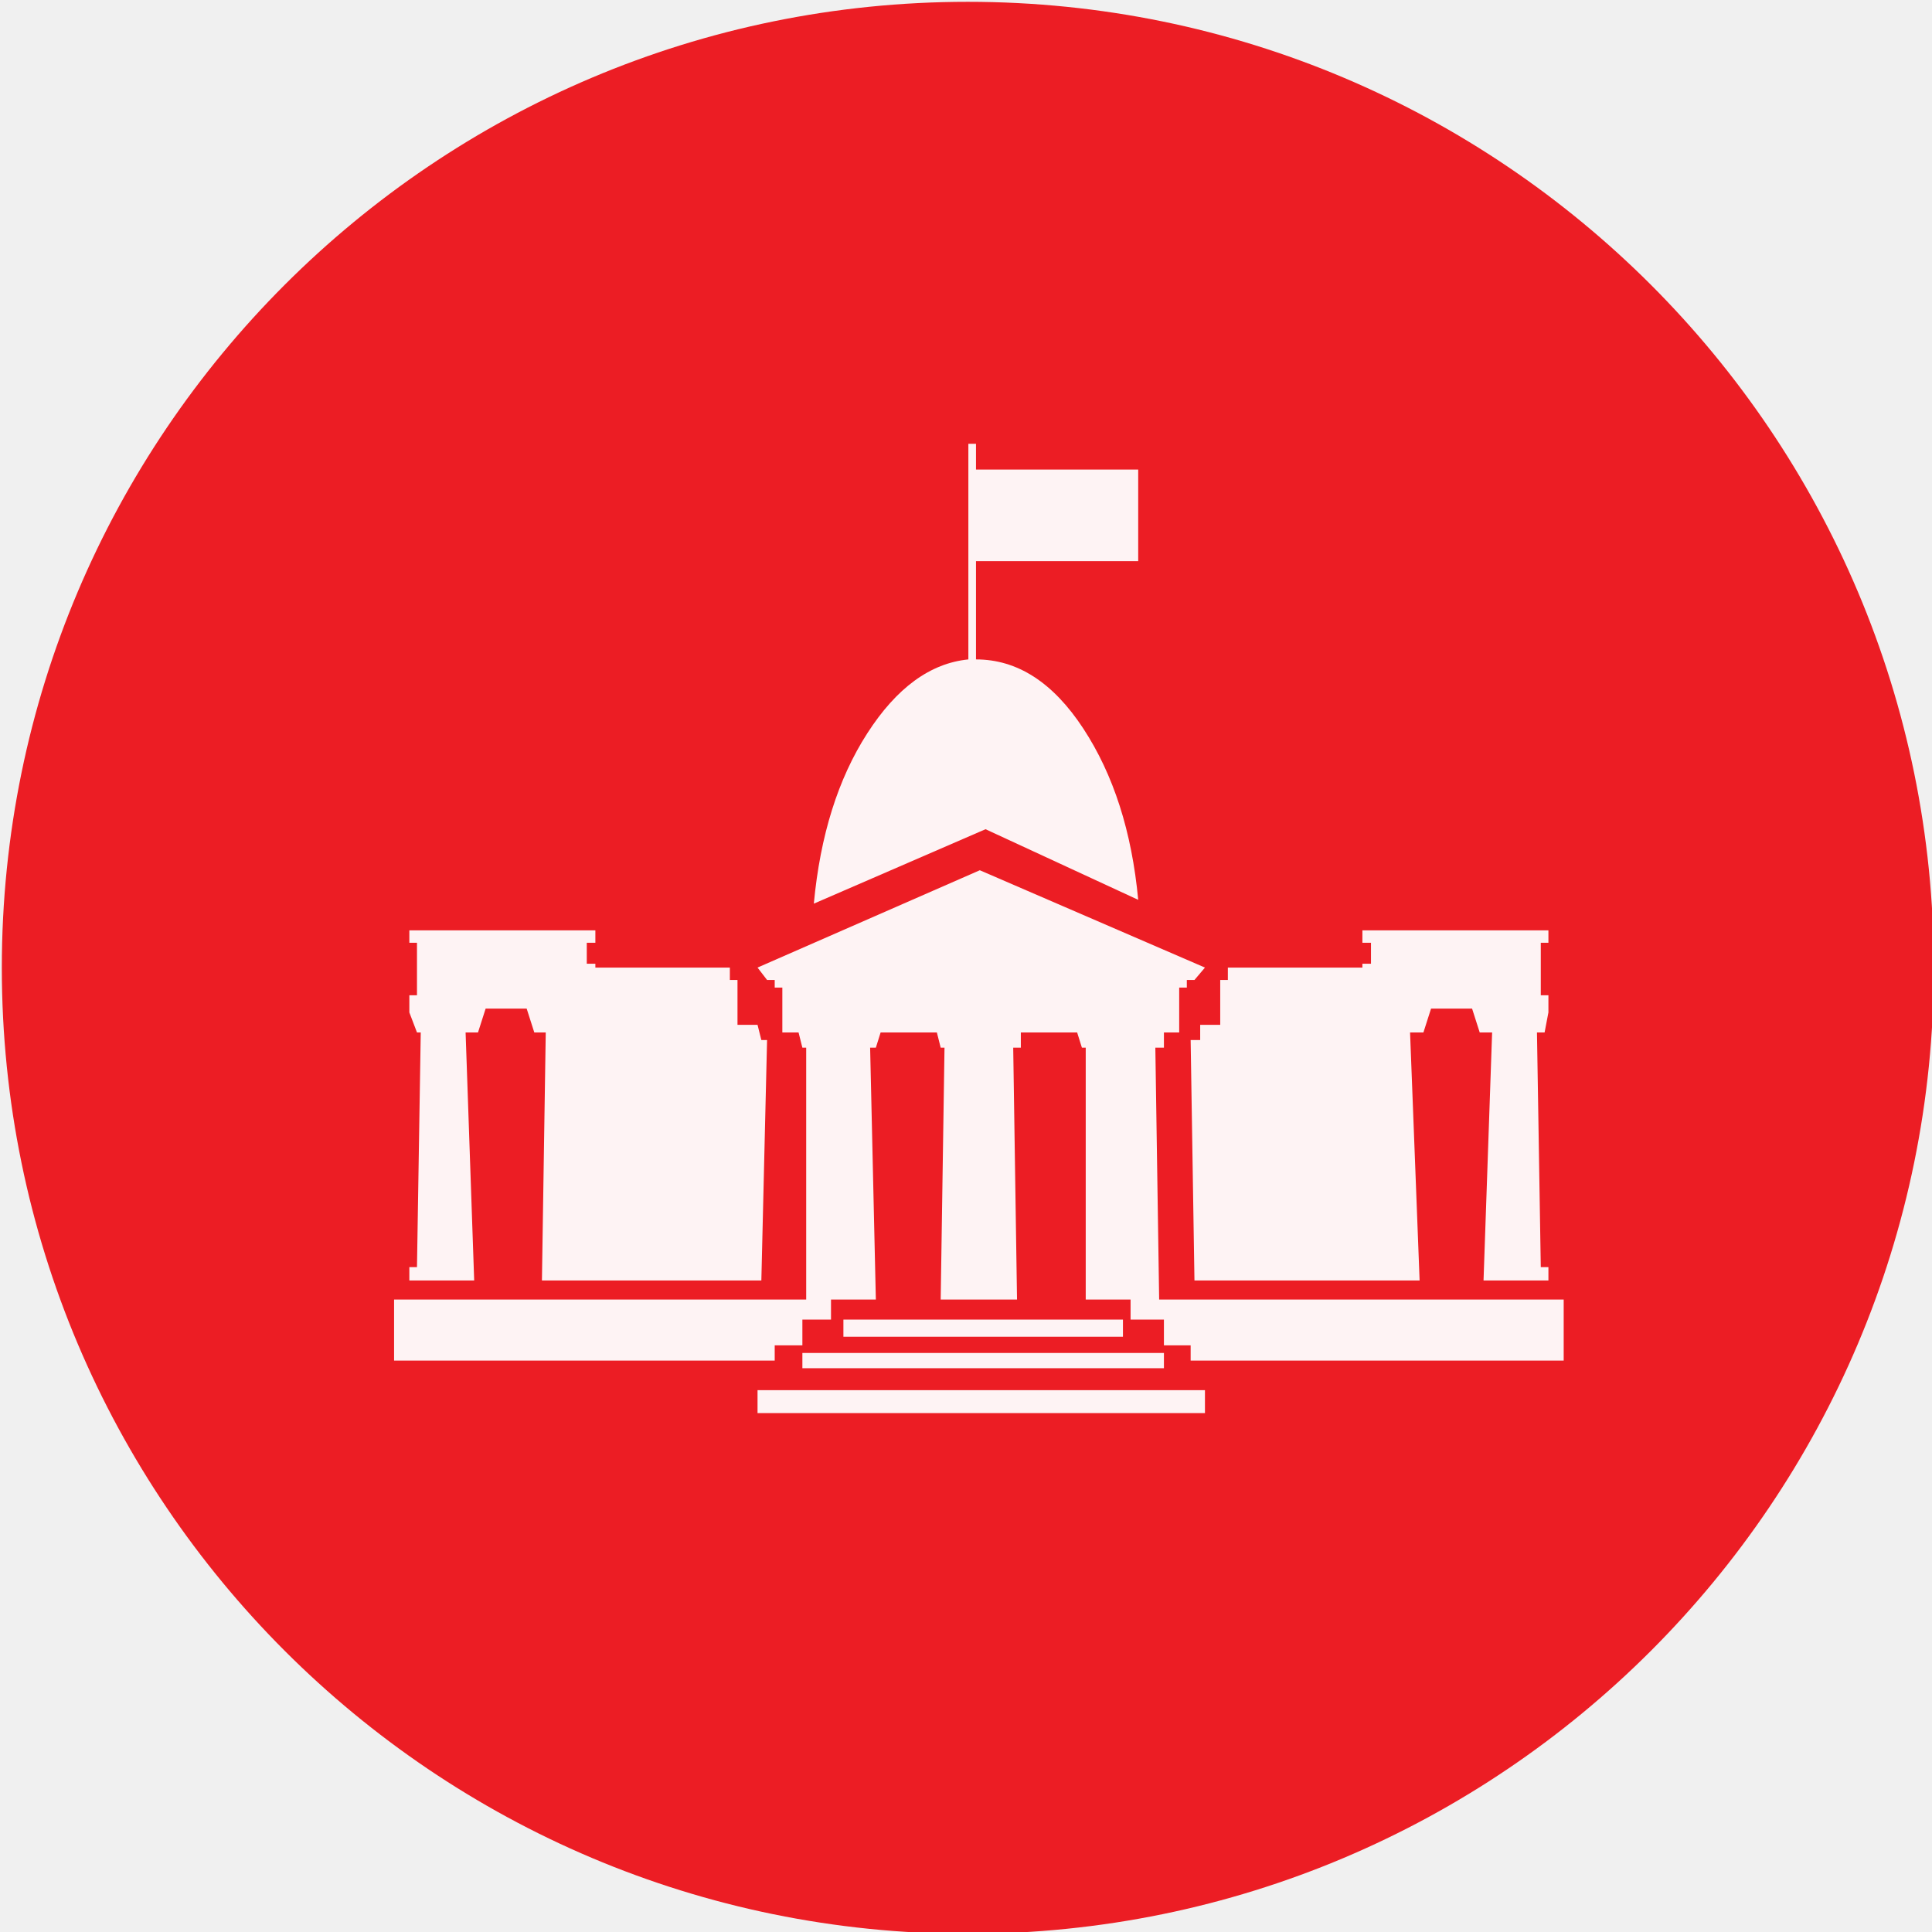
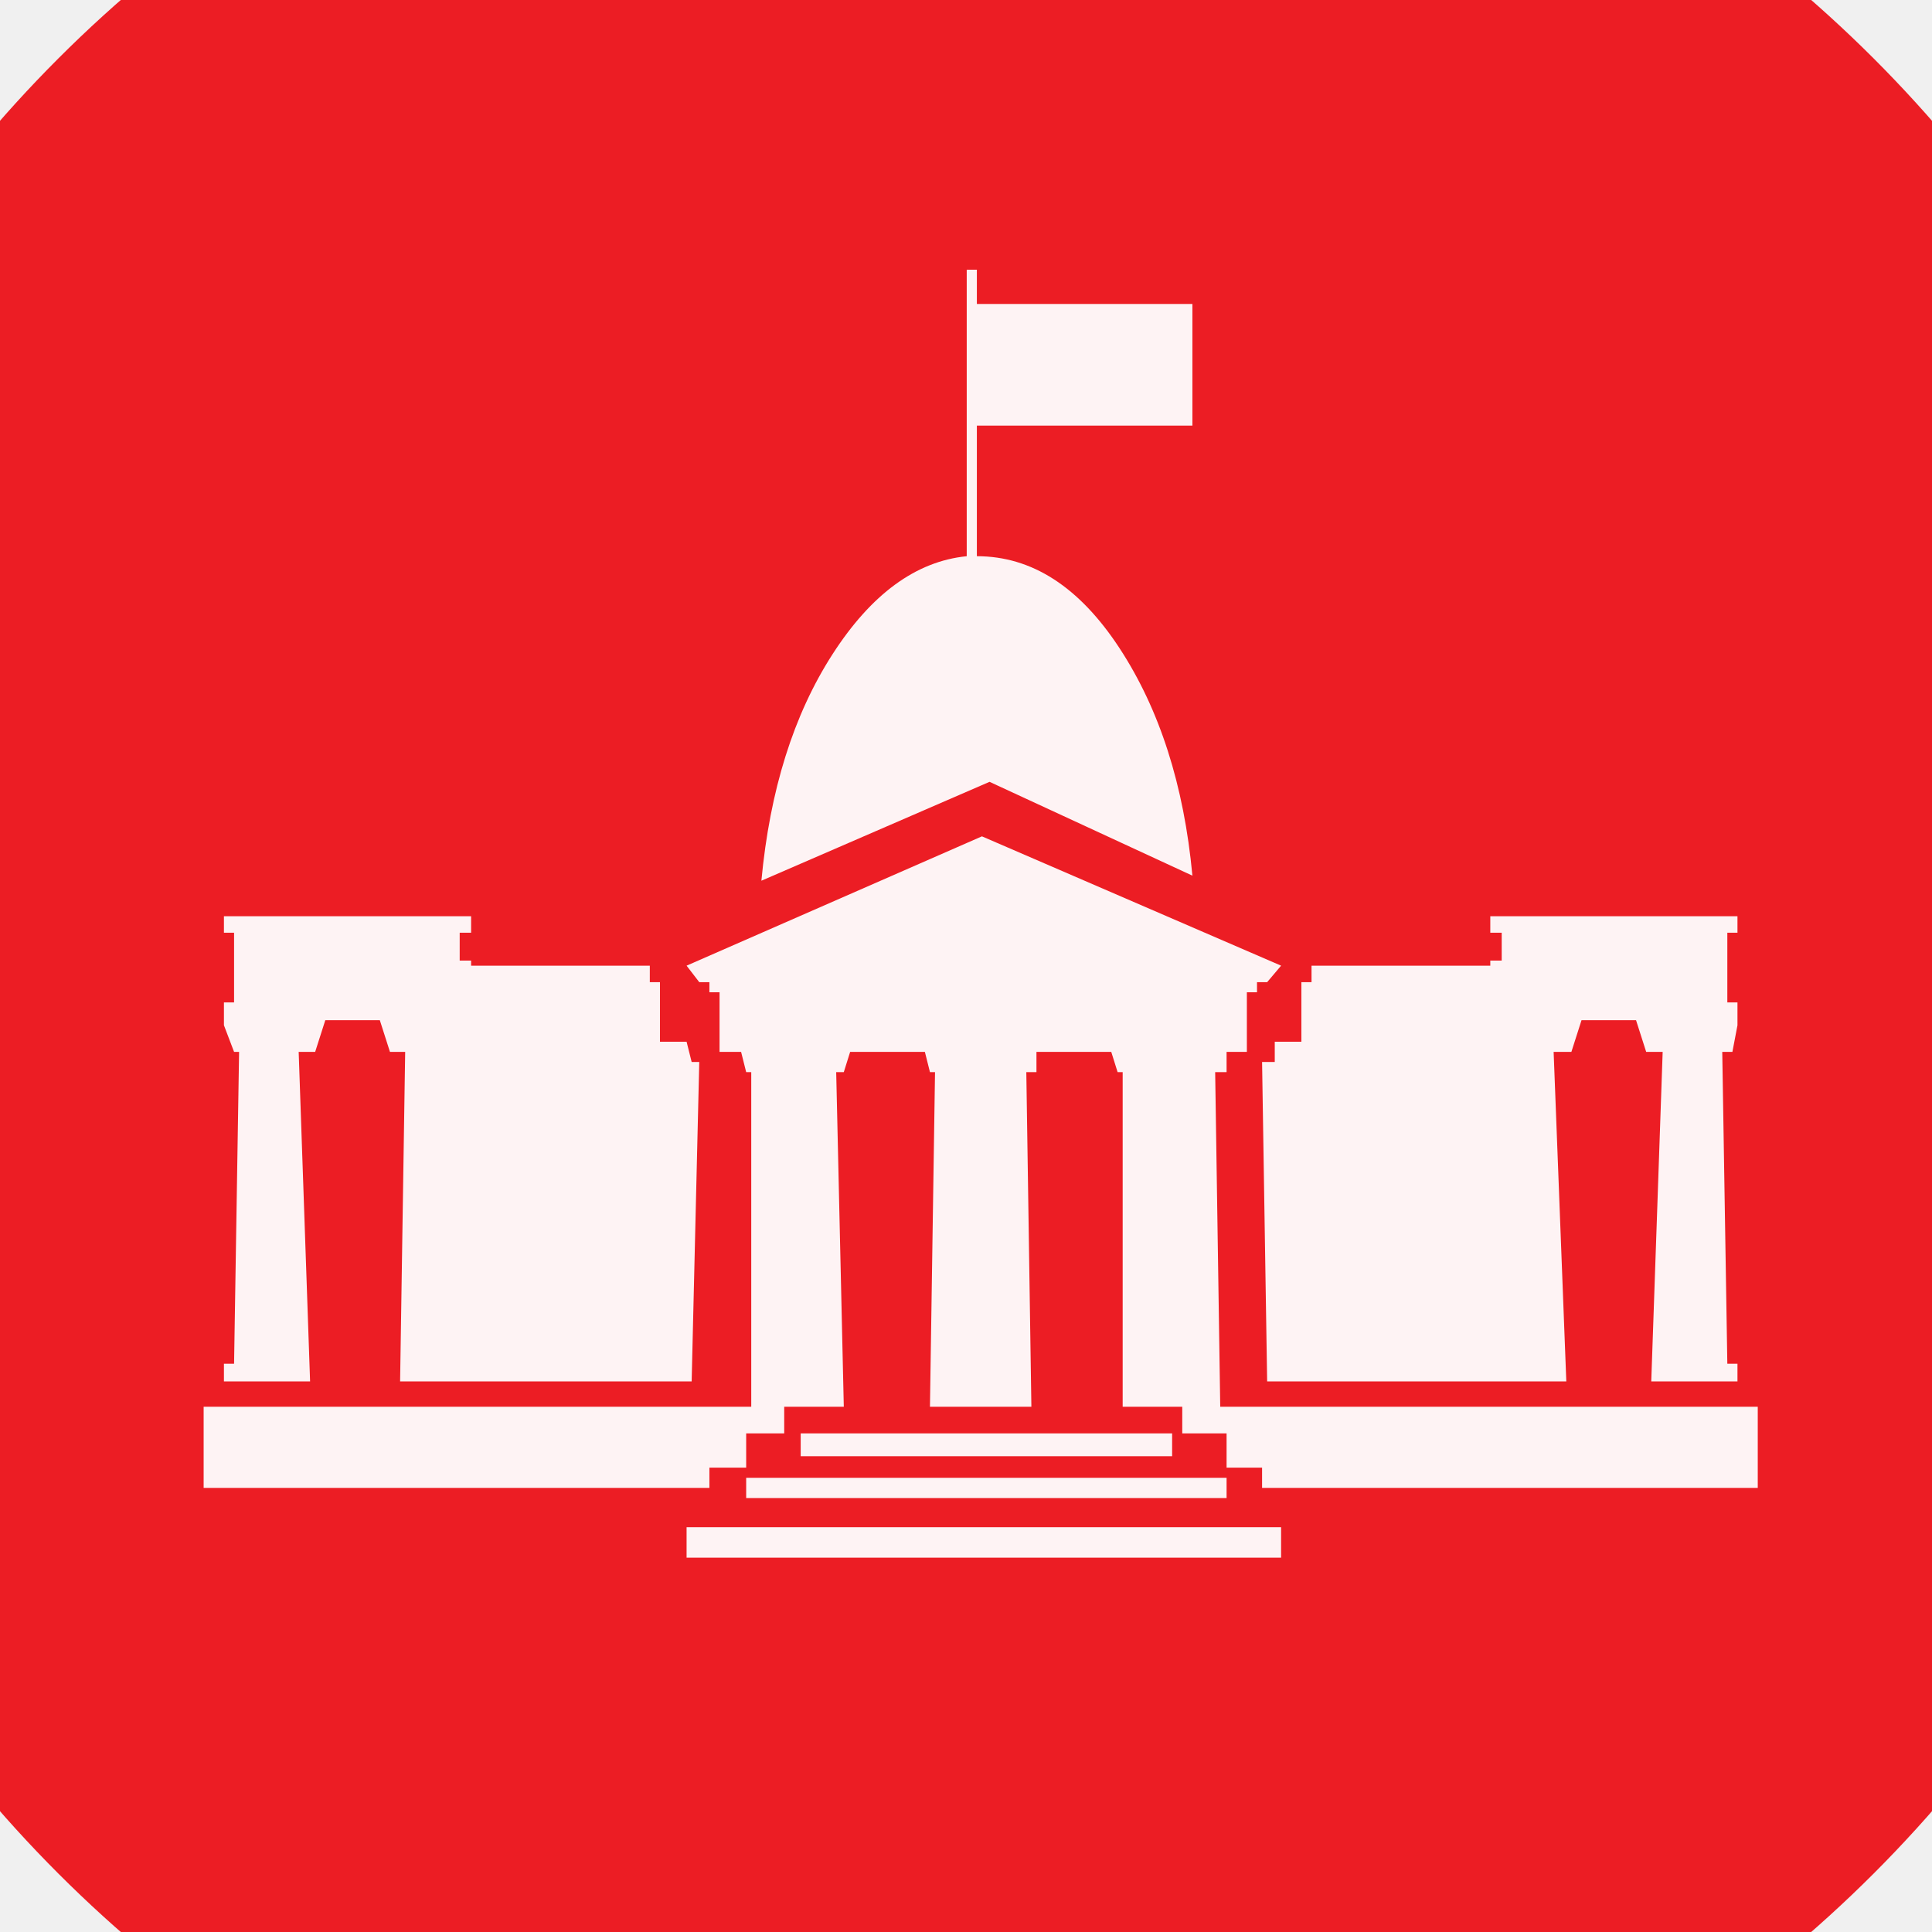
- <svg xmlns="http://www.w3.org/2000/svg" width="11.25mm" height="11.25mm" viewBox="-5.3 -5.3 42.52 42.52" version="1.2" baseProfile="tiny">
+ <svg xmlns="http://www.w3.org/2000/svg" width="11.289mm" height="11.289mm" viewBox="0 0 32 32" version="1.2" baseProfile="tiny">
  <defs>
</defs>
  <g fill="none" stroke="black" stroke-width="1" fill-rule="evenodd" stroke-linecap="square" stroke-linejoin="bevel">
    <g fill="#ec1d24" fill-opacity="1" stroke="none" transform="matrix(1,0,0,1,0,0)" font-family="MS Shell Dlg 2" font-size="7.8" font-weight="400" font-style="normal">
      <path vector-effect="non-scaling-stroke" fill-rule="evenodd" d="M37.26,16 C37.26,27.741 27.741,37.26 16,37.26 C4.259,37.26 -5.26,27.741 -5.26,16 C-5.26,4.259 4.259,-5.26 16,-5.26 C27.741,-5.26 37.26,4.259 37.26,16 " />
    </g>
    <g fill="#ffffff" fill-opacity="0.949" stroke="none" transform="matrix(1,0,0,1,16,11.4646)" font-family="MS Shell Dlg 2" font-size="7.8" font-weight="400" font-style="normal">
      <path vector-effect="none" fill-rule="evenodd" d="M0.39,1.485 L-3.389,3.123 C-3.249,1.625 -2.857,0.376 -2.213,-0.625 C-1.569,-1.626 -0.828,-2.168 0.012,-2.252 L0.012,-6.997 L0.18,-6.997 L0.18,-6.43 L3.75,-6.43 L3.75,-4.415 L0.18,-4.415 L0.18,-2.252 C1.09,-2.252 1.877,-1.745 2.542,-0.73 C3.207,0.285 3.61,1.541 3.75,3.039 L0.39,1.485 M-10.864,11.416 L-12.291,11.416 L-12.291,11.123 L-12.123,11.123 L-12.04,5.958 L-12.123,5.958 L-12.291,5.517 L-12.291,5.139 L-12.123,5.139 L-12.123,3.984 L-12.291,3.984 L-12.291,3.711 L-8.197,3.711 L-8.197,3.984 L-8.386,3.984 L-8.386,4.446 L-8.197,4.446 L-8.197,4.53 L-5.321,4.53 L-5.237,4.53 L-5.237,4.803 L-5.069,4.803 L-5.069,5.79 L-4.628,5.79 L-4.544,6.125 L-4.418,6.125 L-4.544,11.416 L-9.373,11.416 L-9.289,5.958 L-9.541,5.958 L-9.709,5.433 L-10.612,5.433 L-10.78,5.958 L-11.053,5.958 L-10.864,11.416 M5.114,5.79 L5.555,5.79 L5.555,4.803 L5.723,4.803 L5.723,4.53 L5.807,4.53 L8.684,4.53 L8.684,4.446 L8.873,4.446 L8.873,3.984 L8.684,3.984 L8.684,3.711 L12.778,3.711 L12.778,3.984 L12.61,3.984 L12.61,5.139 L12.778,5.139 L12.778,5.517 L12.694,5.958 L12.526,5.958 L12.61,11.123 L12.778,11.123 L12.778,11.416 L11.35,11.416 L11.539,5.958 L11.266,5.958 L11.098,5.433 L10.195,5.433 L10.027,5.958 L9.733,5.958 L9.943,11.416 L4.988,11.416 L4.904,6.125 L5.114,6.125 L5.114,5.79 M13.114,11.836 L13.114,13.18 L4.904,13.18 L4.904,12.844 L4.316,12.844 L4.316,12.277 L3.582,12.277 L3.582,11.836 L2.595,11.836 L2.595,6.293 L2.511,6.293 L2.406,5.958 L1.167,5.958 L1.167,6.293 L0.999,6.293 L1.083,11.836 L-0.597,11.836 L-0.513,6.293 L-0.597,6.293 L-0.681,5.958 L-1.919,5.958 L-2.024,6.293 L-2.15,6.293 L-2.024,11.836 L-3.011,11.836 L-3.011,12.277 L-3.641,12.277 L-3.641,12.844 L-4.25,12.844 L-4.25,13.18 L-12.627,13.18 L-12.627,11.836 L-3.557,11.836 L-3.557,6.293 L-3.641,6.293 L-3.725,5.958 L-4.082,5.958 L-4.082,4.971 L-4.25,4.971 L-4.25,4.803 L-4.418,4.803 L-4.628,4.53 L0.264,2.388 L5.219,4.53 L4.988,4.803 L4.82,4.803 L4.82,4.971 L4.652,4.971 L4.652,5.958 L4.316,5.958 L4.316,6.293 L4.127,6.293 L4.211,11.836 L13.114,11.836 M-4.628,13.831 L5.219,13.831 L5.219,14.335 L-4.628,14.335 L-4.628,13.831 M-3.641,13.012 L4.316,13.012 L4.316,13.348 L-3.641,13.348 L-3.641,13.012 M3.414,12.277 L3.414,12.655 L-2.738,12.655 L-2.738,12.277 L3.414,12.277" />
    </g>
    <g fill="#ec1d24" fill-opacity="1" stroke="none" transform="matrix(1,0,0,1,0,0)" font-family="MS Shell Dlg 2" font-size="7.8" font-weight="400" font-style="normal">
</g>
  </g>
</svg>
